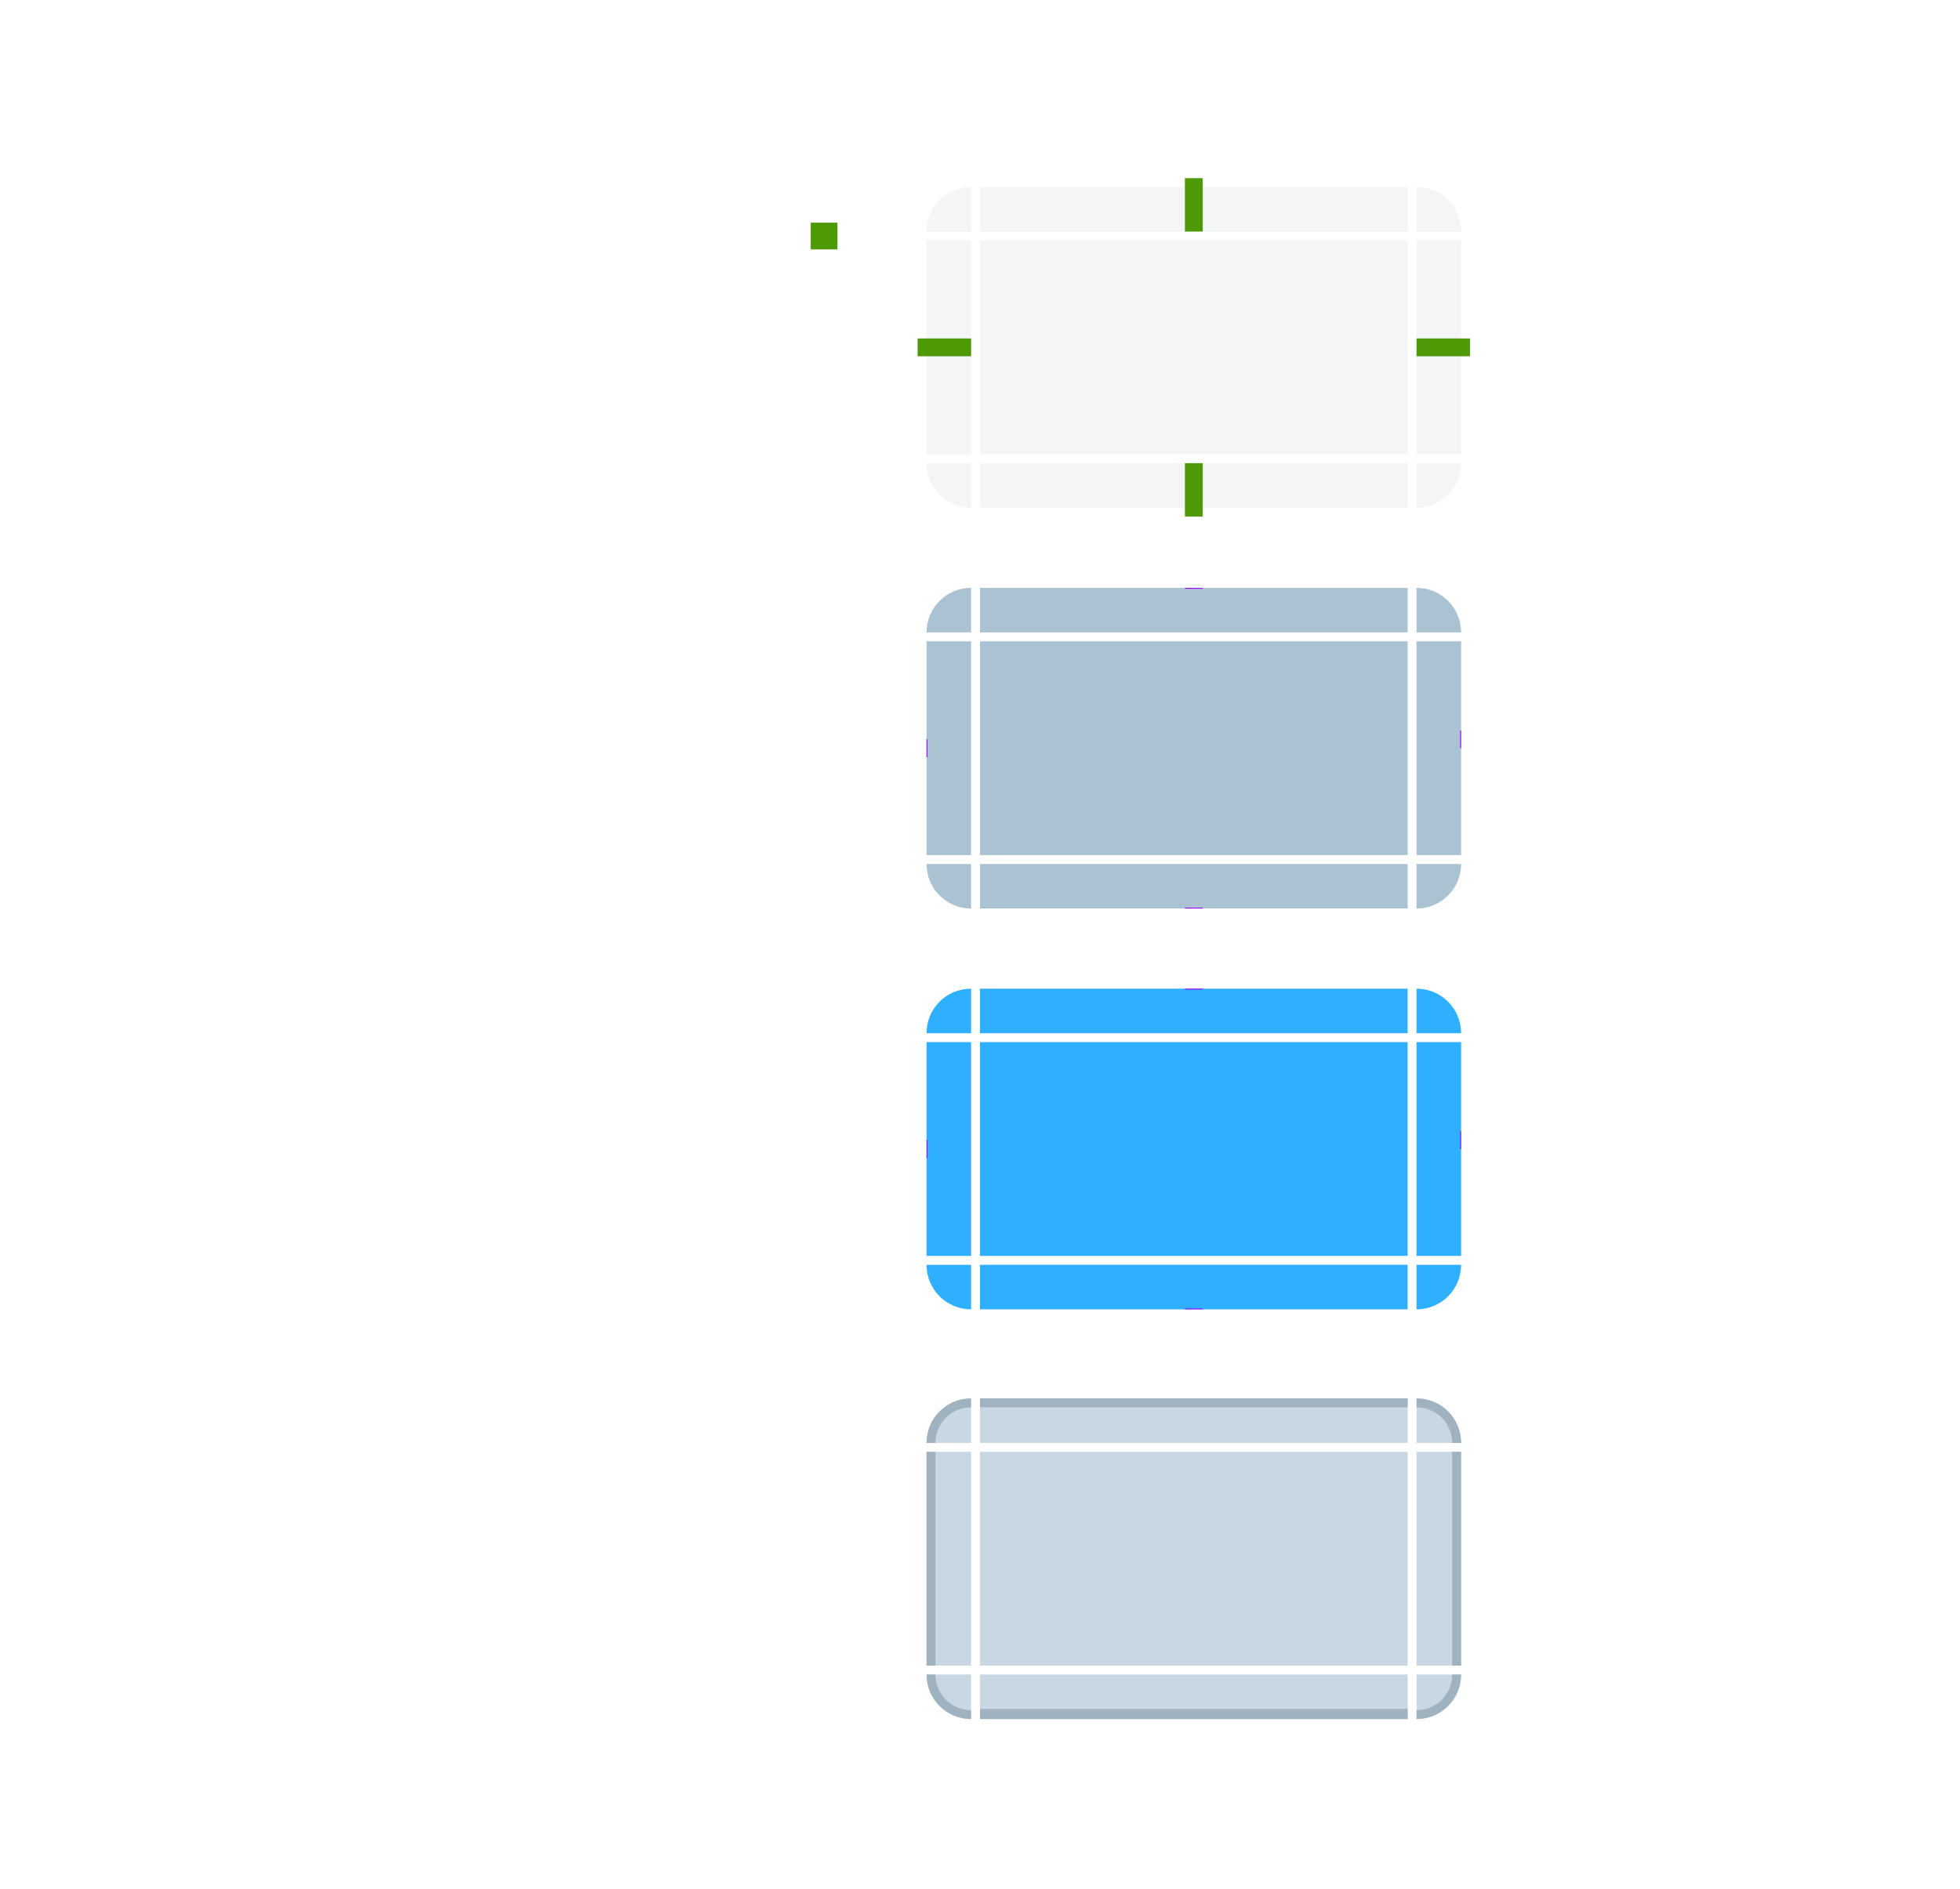
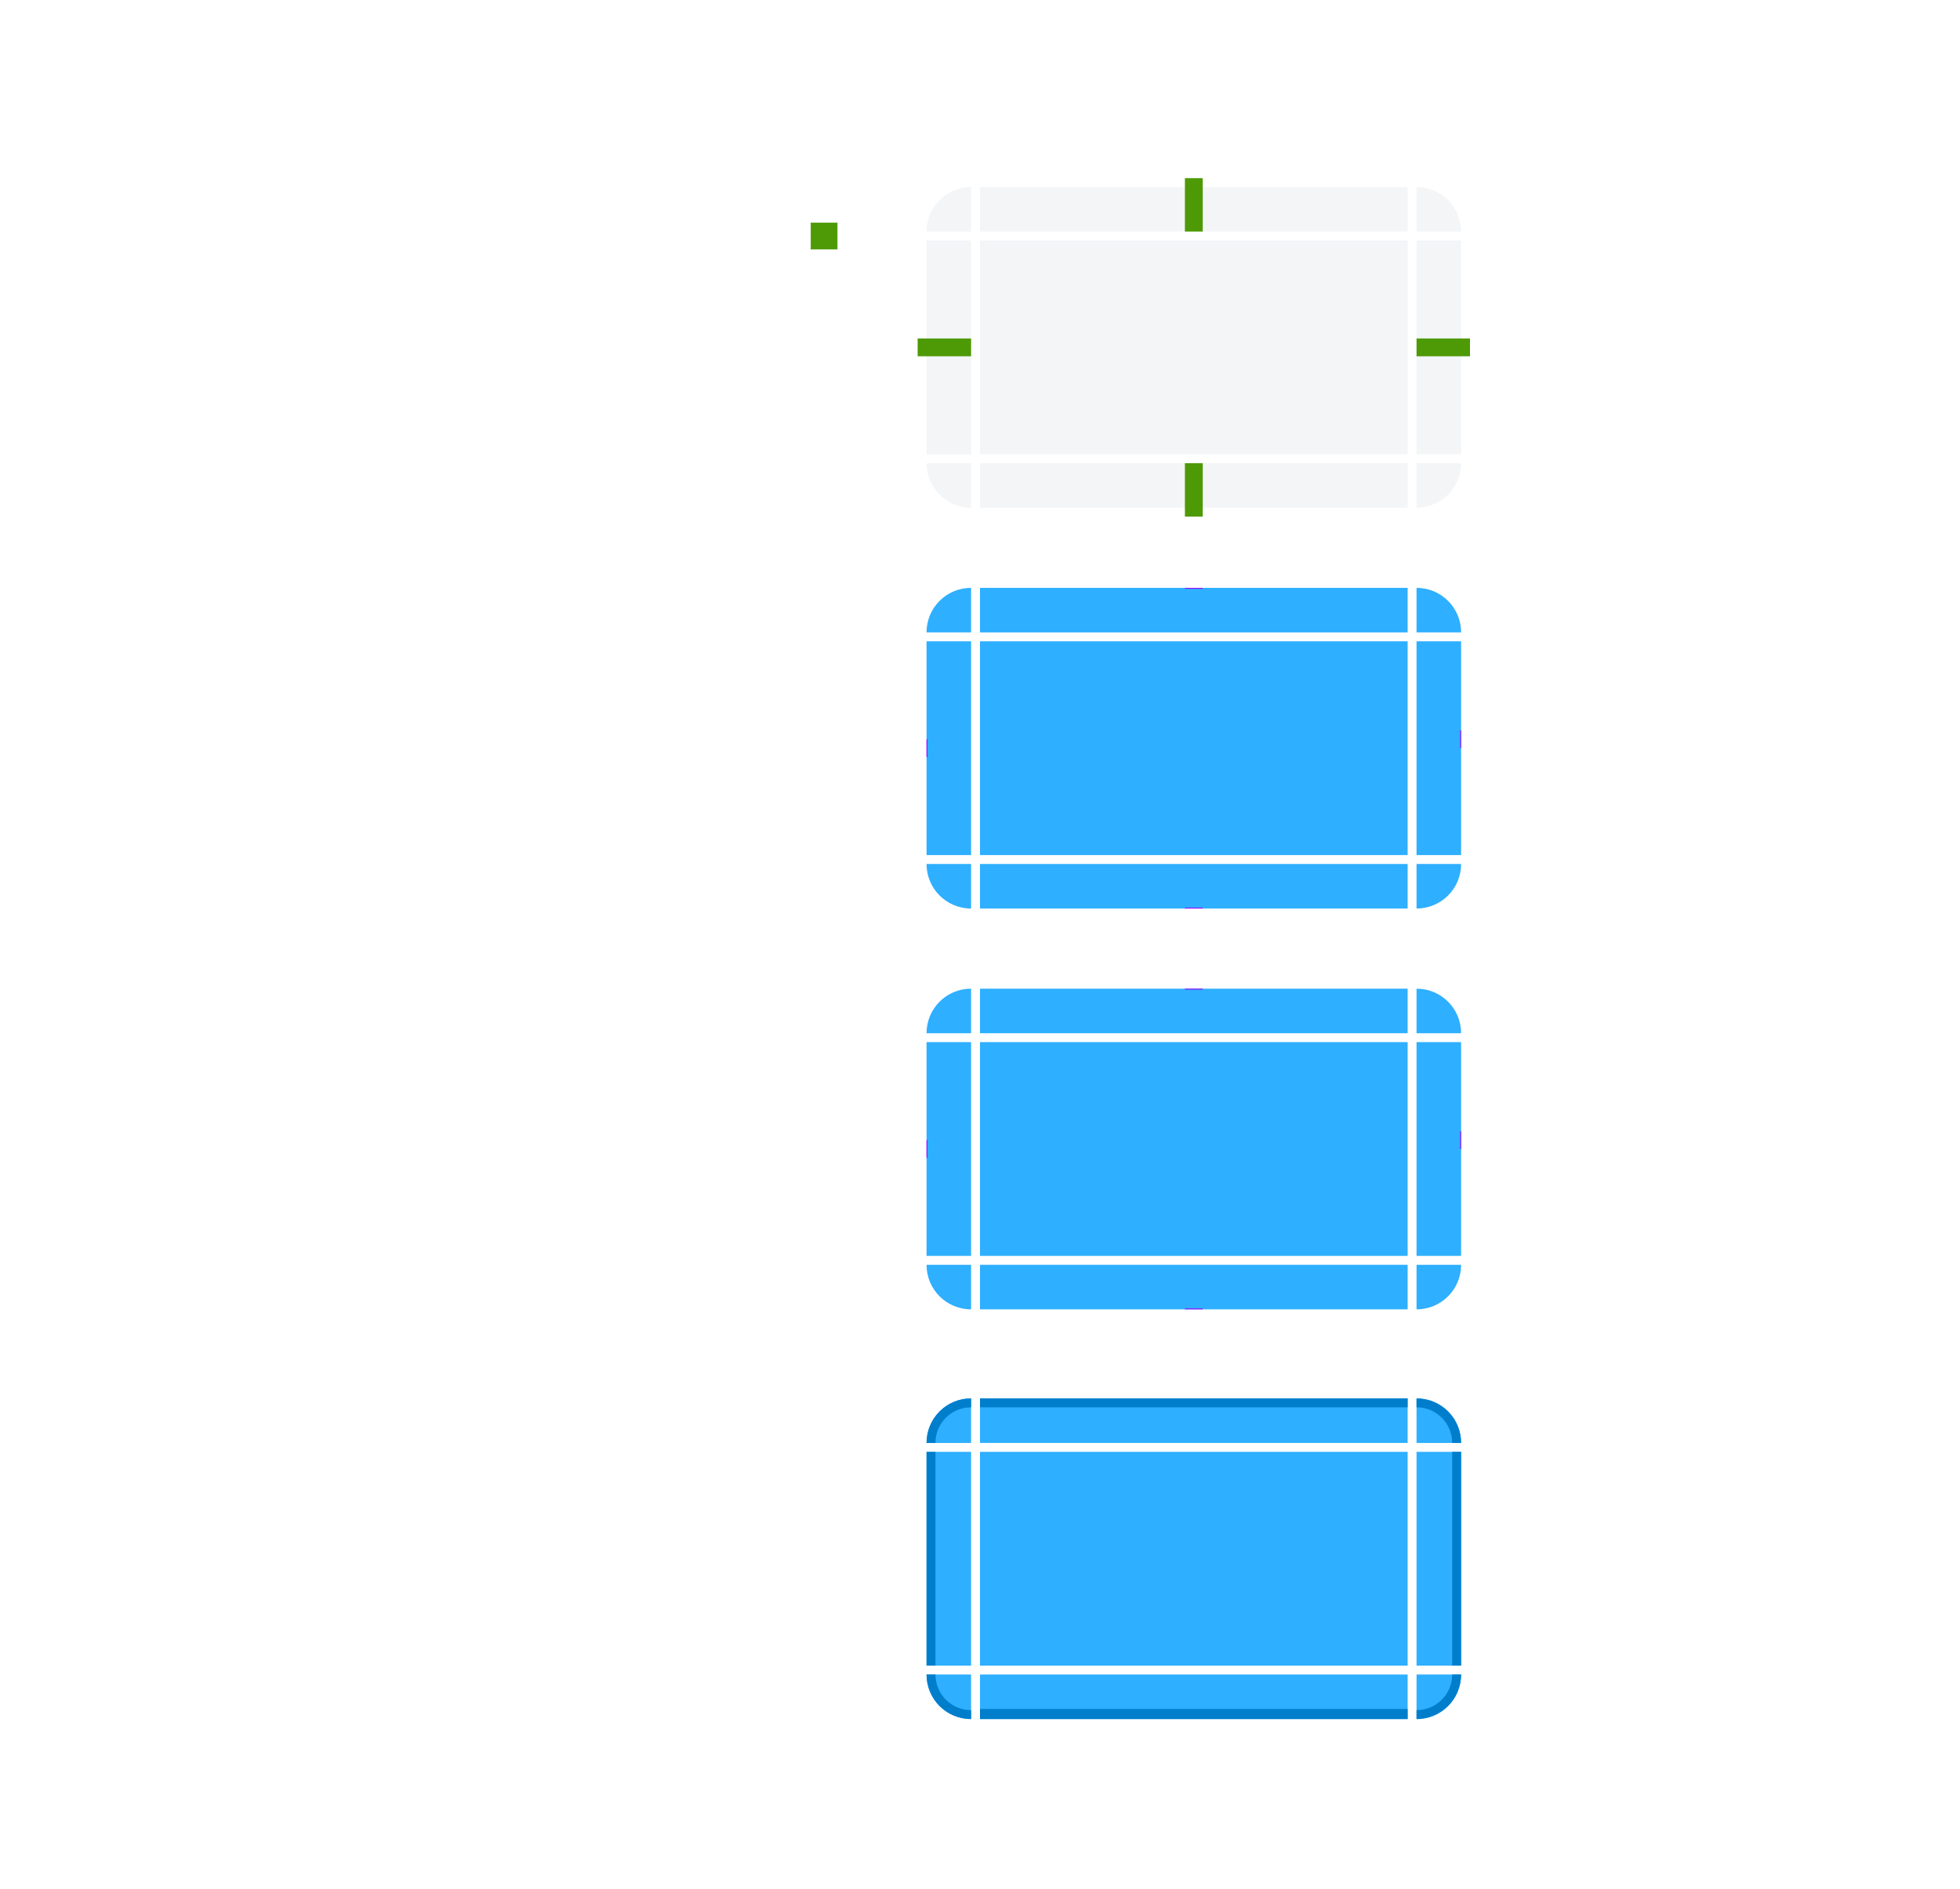
<svg xmlns="http://www.w3.org/2000/svg" xmlns:xlink="http://www.w3.org/1999/xlink" id="svg414" version="1.0" height="212" width="220">
  <defs id="defs18">
    <linearGradient id="b">
      <stop id="stop2" offset="0" stop-color="#fafafa" />
      <stop id="stop4" offset="1" stop-color="#fafafa" />
      <stop id="stop6" offset="1" stop-opacity=".314" stop-color="#afb4b9" />
    </linearGradient>
    <linearGradient id="e">
      <stop id="stop9" offset="0" stop-color="#0c6395" />
      <stop id="stop11" offset="1" stop-color="#3daeef" />
    </linearGradient>
    <style type="text/css" id="current-color-scheme">.ColorScheme-Text {
        color:#31363b;
        stop-color:#31363b;
      }
      .ColorScheme-Background {
        color:#eff0f1;
        stop-color:#eff0f1;
      }
      .ColorScheme-Highlight {
        color:#3daee9;
        stop-color:#3daee9;
      }
      .ColorScheme-ViewText {
        color:#31363b;
        stop-color:#31363b;
      }
      .ColorScheme-ViewBackground {
        color:#fcfcfc;
        stop-color:#fcfcfc;
      }
      .ColorScheme-ViewHover {
        color:#93cee9;
        stop-color:#93cee9;
      }
      .ColorScheme-ViewFocus{
        color:#3daee9;
        stop-color:#3daee9;
      }
      .ColorScheme-ButtonText {
        color:#31363b;
        stop-color:#31363b;
      }
      .ColorScheme-ButtonBackground {
        color:#eff0f1;
        stop-color:#eff0f1;
      }
      .ColorScheme-ButtonHover {
        color:#93cee9;
        stop-color:#93cee9;
      }
      .ColorScheme-ButtonFocus{
        color:#3daee9;
        stop-color:#3daee9;
      }</style>
    <linearGradient xlink:href="#e" gradientUnits="userSpaceOnUse" y2="110" y1="107" x2="216" x1="216" id="a" />
    <linearGradient xlink:href="#b" gradientUnits="userSpaceOnUse" gradientTransform="translate(-879.81 948.58)" y2="-138" y1="-159" x2="160" x1="160" id="d" />
    <linearGradient xlink:href="#b" gradientUnits="userSpaceOnUse" gradientTransform="translate(-823.81 948.58)" y2="-138" y1="-159" x2="160" x1="160" id="c" />
  </defs>
  <rect id="normal-hint-compose-over-border" x="91" y="25" width="3" height="3" ry="0" style="fill:#4e9a06" />
-   <path id="hover-center" class="ColorScheme-Highlight" d="M 110,72 V 96 h 48 V 72 Z" style="color:#3daee6;opacity:1;fill:#abc2d3;stroke-width:0.707;fill-opacity:1" />
+   <path id="hover-center" class="ColorScheme-Highlight" d="M 110,72 V 96 h 48 V 72 Z" style="color:#3daee6;opacity:1;fill:#2eafff;stroke-width:0.707;fill-opacity:1" />
  <g style="opacity:1" id="hover-topleft" transform="translate(-81.14,-758.86)">
-     <path id="path5201" d="m 190.14,824.86 c -2.77,0 -5,2.23 -5,5 h 5 z" style="color:#3daee6;opacity:1;fill:#abc2d3;stroke-width:1.25;fill-opacity:1" />
+     <path id="path5201" d="m 190.14,824.86 c -2.77,0 -5,2.23 -5,5 h 5 z" style="color:#3daee6;opacity:1;fill:#2eafff;stroke-width:1.25;fill-opacity:1" />
    <path id="path2151" transform="translate(81.14,758.86)" d="M 109 65 C 105.676 65 103 67.676 103 71 L 105 71 C 105 68.784 106.784 67 109 67 L 109 65 z " style="color:#3daee6;opacity:1;fill:none;stroke-width:1.5" />
    <path id="path10-91" transform="translate(81.14,758.86)" d="M 109 66 C 106.23 66 104 68.23 104 71 L 106 71 C 106 69.338 107.338 68 109 68 L 109 66 z " style="color:#3daee6;opacity:0;fill:#8ab4f8;stroke-width:1.25;fill-opacity:1" />
  </g>
  <g style="opacity:1" id="hover-top" transform="matrix(0.3664122,0,0,1,40.33041,-758.86)">
-     <path class="ColorScheme-Highlight" d="M 190.14,824.86 V 829.86 h 131 v -5 z" id="path13-26" style="color:#3daee6;opacity:1;fill:#abc2d3;fill-opacity:1;stroke-width:1.118" />
+     <path class="ColorScheme-Highlight" d="M 190.14,824.86 V 829.86 h 131 v -5 z" id="path13-26" style="color:#3daee6;opacity:1;fill:#2eafff;fill-opacity:1;stroke-width:1.118" />
    <path style="color:#3daee6;opacity:1;fill:none;stroke-width:0.707" id="path2149" d="M 190.14,823.86 V 825.86 h 131 v -2 z" class="ColorScheme-Highlight" />
    <path class="ColorScheme-Highlight" d="m 190.14,824.86 v 2 h 131 v -2 z" id="path4403" style="color:#3daee6;opacity:0;fill:#8ab4f8;stroke-width:0.707;fill-opacity:1" />
  </g>
  <use height="100%" width="100%" transform="matrix(-1,0,0,1,268,0)" id="hover-topright" xlink:href="#hover-topleft" y="0" x="0" />
  <use height="100%" width="100%" transform="matrix(0,-0.5000001,1,0,37.99997,151)" id="hover-left" xlink:href="#hover-top" y="0" x="0" />
  <use height="100%" width="100%" transform="matrix(0,0.5,-1,0,230,16.99998)" id="hover-right" xlink:href="#hover-top" y="0" x="0" />
  <use height="100%" width="100%" transform="matrix(1,0,0,-1,-2.6708e-5,168)" id="hover-bottom" xlink:href="#hover-top" y="0" x="0" />
  <use height="100%" width="100%" transform="matrix(1,0,0,-1,-4.7e-7,168)" id="hover-bottomleft" xlink:href="#hover-topleft" y="0" x="0" />
  <use height="100%" width="100%" transform="rotate(-180,134,84)" id="hover-bottomright" xlink:href="#hover-topleft" y="0" x="0" />
  <rect id="hover-hint-top-margin" x="133" y="66" width="2" height="0.1" style="fill:#9a06ff;stroke-width:0.316" />
  <rect id="hover-hint-right-margin" transform="rotate(-90)" x="-84" y="163.9" width="2" height="0.1" style="fill:#9a06ff;stroke-width:0.224" />
  <rect id="hover-hint-left-margin" transform="rotate(-90)" x="-85" y="104" width="2" height="0.1" style="fill:#9a06ff;stroke-width:0.224" />
  <rect height="0.1" width="2" y="101.9" x="133" id="hover-hint-bottom-margin" style="fill:#9a06ff;stroke-width:0.183" />
  <path id="normal-center" class="ColorScheme-Highlight" d="m 110,27 v 24 h 48 V 27 Z" style="color:#3daee6;opacity:0.5;fill:#e8ebf0;stroke-width:0.707;fill-opacity:1" />
  <g style="opacity:1" id="normal-topleft" transform="translate(-81.14,-803.86)">
    <path id="path2151-9-5" transform="translate(81.14,758.86)" d="m 109,65 c -3.324,0 -6,2.676 -6,6 h 2 c 0,-2.216 1.784,-4 4,-4 z" style="color:#3daee6;opacity:1;fill:none;stroke-width:1.5" />
    <path id="path10-91-9-7" d="m 190.14,824.86 c -2.77,0 -5,2.23 -5,5 h 5 z" style="color:#3daee6;opacity:0.5;fill:#e8ebf0;stroke-width:1.25;fill-opacity:1" />
  </g>
  <g style="opacity:1" id="normal-top" transform="matrix(0.3664122,0,0,1,40.33039,-803.86)">
    <path class="ColorScheme-Highlight" d="M 190.14,824.86 V 829.86 h 131 v -5 z" id="path13-26-1-3" style="color:#3daee6;opacity:0.5;fill:#e8ebf0;stroke-width:1.118;fill-opacity:1" />
    <path style="color:#3daee6;opacity:1;fill:none;stroke-width:0.707" id="path2149-9-6" d="M 190.14,823.86 V 825.86 h 131 v -2 z" class="ColorScheme-Highlight" />
  </g>
  <g transform="matrix(-1,0,0,1,349.14,-803.86)" id="normal-topright" style="opacity:1">
    <path style="color:#3daee6;opacity:1;fill:none;stroke-width:1.5" d="m 109,65 c -3.324,0 -6,2.676 -6,6 h 2 c 0,-2.216 1.784,-4 4,-4 z" transform="translate(81.14,758.86)" id="path2794-2" />
    <path style="color:#3daee6;opacity:0.5;fill:#e8ebf0;stroke-width:1.25;fill-opacity:1" d="m 190.14,824.86 c -2.77,0 -5,2.23 -5,5 H 190.14 Z" id="path2796-5" />
  </g>
  <g transform="matrix(0,-0.1832061,1,0,-720.86,85.83475)" id="normal-left" style="opacity:1">
    <path style="color:#3daee6;opacity:0.5;fill:#e8ebf0;stroke-width:1.118;fill-opacity:1" id="path2824-8" d="M 190.14,824.86 V 829.86 h 131 v -5 z" class="ColorScheme-Highlight" />
    <path class="ColorScheme-Highlight" d="M 190.14,823.86 V 825.86 h 131 v -2 z" id="path2826-2" style="color:#3daee6;opacity:1;fill:none;stroke-width:0.707" />
  </g>
  <g transform="matrix(0,0.1832061,-1,0,988.86,-7.834834)" id="normal-right" style="opacity:1">
    <path style="color:#3daee6;opacity:0.5;fill:#e8ebf0;stroke-width:1.118;fill-opacity:1" id="path2812-5" d="M 190.14,824.86 V 829.86 h 131 v -5 z" class="ColorScheme-Highlight" />
    <path class="ColorScheme-Highlight" d="M 190.14,823.86 V 825.86 h 131 v -2 z" id="path2814-6" style="color:#3daee6;opacity:1;fill:none;stroke-width:0.707" />
  </g>
  <g transform="matrix(0.3664122,0,0,-1,40.33038,881.8599)" id="normal-bottom" style="opacity:1">
    <path style="color:#3daee6;opacity:0.5;fill:#e8ebf0;stroke-width:1.118;fill-opacity:1" id="path2818-7" d="m 190.14,824.86 v 5 h 131 v -5 z" class="ColorScheme-Highlight" />
    <path class="ColorScheme-Highlight" d="M 190.14,823.86 V 825.86 h 131 v -2 z" id="path2820-5" style="color:#3daee6;opacity:1;fill:none;stroke-width:0.707" />
  </g>
  <g transform="matrix(1,0,0,-1,-81.14002,881.8599)" id="normal-bottomleft" style="opacity:1">
    <path style="color:#3daee6;opacity:1;fill:none;stroke-width:1.5" d="m 109,65 c -3.324,0 -6,2.676 -6,6 h 2 c 0,-2.216 1.784,-4 4,-4 z" transform="translate(81.14,758.86)" id="path2806-9" />
    <path style="color:#3daee6;opacity:0.5;fill:#e8ebf0;stroke-width:1.25;fill-opacity:1" d="m 190.14,824.86 c -2.77,0 -5,2.23 -5,5 H 190.14 Z" id="path2808-3" />
  </g>
  <g transform="rotate(180,174.57,440.93)" id="normal-bottomright" style="opacity:1">
    <path style="color:#3daee6;opacity:1;fill:none;stroke-width:1.5" d="m 109,65 c -3.324,0 -6,2.676 -6,6 h 2 c 0,-2.216 1.784,-4 4,-4 z" transform="translate(81.14,758.86)" id="path2800-1" />
    <path style="color:#3daee6;opacity:0.5;fill:#e8ebf0;stroke-width:1.25;fill-opacity:1" d="m 190.14,824.86 c -2.77,0 -5,2.23 -5,5 H 190.14 Z" id="path2802-8" />
  </g>
-   <path id="pressed-center" class="ColorScheme-Highlight" d="m 110,163 v 24 h 48 v -24 z" style="color:#3daee6;opacity:1;fill:#c9d7e3;stroke-width:0.707;fill-opacity:1" />
+   <path id="pressed-center" class="ColorScheme-Highlight" d="m 110,163 v 24 h 48 v -24 z" style="color:#3daee6;opacity:1;fill:#2eafff;stroke-width:0.707;fill-opacity:1" />
  <g style="opacity:1" id="pressed-topleft" transform="translate(-81.14,-667.86)">
    <path id="path2151-9-5-9" transform="translate(81.14,758.86)" d="m 109,65 c -3.324,0 -6,2.676 -6,6 h 2 c 0,-2.216 1.784,-4 4,-4 z" style="color:#3daee6;opacity:1;fill:none;stroke-width:1.5" />
-     <path id="path10-91-9-7-7" d="m 190.14,824.86 c -2.77,0 -5,2.23 -5,5 h 5 z" style="color:#3daee6;opacity:1;fill:#c9d7e3;stroke-width:1.25;fill-opacity:1" />
-     <path id="path998" style="color:#3daee6;opacity:1;fill:#9fb2c0;stroke-width:1.25;fill-opacity:1" d="M 109 157 C 106.23 157 104 159.23 104 162 L 105 162 C 105 159.784 106.784 158 109 158 L 109 157 z " transform="translate(81.14,667.86)" />
+     <path id="path10-91-9-7-7" d="m 190.14,824.86 c -2.77,0 -5,2.23 -5,5 h 5 z" style="color:#3daee6;opacity:1;fill:#2eafff;stroke-width:1.25;fill-opacity:1" />
+     <path id="path998" style="color:#3daee6;opacity:1;fill:#007ecc;stroke-width:1.25;fill-opacity:1" d="M 109 157 C 106.23 157 104 159.23 104 162 L 105 162 C 105 159.784 106.784 158 109 158 L 109 157 z " transform="translate(81.14,667.86)" />
  </g>
  <g style="opacity:1" id="pressed-top" transform="matrix(0.3664122,0,0,1,40.33038,-667.86)">
-     <path class="ColorScheme-Highlight" d="M 190.14,824.86 V 829.86 h 131 v -5 z" id="path13-26-1-3-6" style="color:#3daee6;opacity:1;fill:#c9d7e3;stroke-width:1.118;fill-opacity:1" />
+     <path class="ColorScheme-Highlight" d="M 190.14,824.86 V 829.86 h 131 v -5 z" id="path13-26-1-3-6" style="color:#3daee6;opacity:1;fill:#2eafff;stroke-width:1.118;fill-opacity:1" />
    <path style="color:#3daee6;opacity:1;fill:none;stroke-width:0.707" id="path2149-9-6-2" d="M 190.14,823.86 V 825.86 h 131 v -2 z" class="ColorScheme-Highlight" />
-     <path class="ColorScheme-Highlight" d="m 190.14,824.86 v 1 h 131 v -1 z" id="path1005" style="color:#3daee6;opacity:1;fill:#9fb2c0;fill-opacity:1;stroke-width:0.5" />
+     <path class="ColorScheme-Highlight" d="m 190.14,824.86 v 1 h 131 v -1 z" id="path1005" style="color:#3daee6;opacity:1;fill:#007ecc;fill-opacity:1;stroke-width:0.5" />
  </g>
  <g transform="matrix(-1,0,0,1,349.14,-667.86)" id="pressed-topright" style="opacity:1">
    <path style="color:#3daee6;opacity:1;fill:none;stroke-width:1.5" d="m 109,65 c -3.324,0 -6,2.676 -6,6 h 2 c 0,-2.216 1.784,-4 4,-4 z" transform="translate(81.14,758.86)" id="path2794-2-7" />
-     <path style="color:#3daee6;opacity:1;fill:#c9d7e3;stroke-width:1.25;fill-opacity:1" d="m 190.14,824.86 c -2.77,0 -5,2.23 -5,5 h 5 z" id="path2796-5-7" />
-     <path id="path1007" style="color:#3daee6;opacity:1;fill:#9fb2c0;stroke-width:1.25;fill-opacity:1" d="M 159 157 L 159 158 C 161.216 158 163 159.784 163 162 L 164 162 C 164 159.23 161.77 157 159 157 z " transform="matrix(-1,0,0,1,349.14,667.86)" />
+     <path style="color:#3daee6;opacity:1;fill:#2eafff;stroke-width:1.25;fill-opacity:1" d="m 190.14,824.86 c -2.77,0 -5,2.23 -5,5 h 5 z" id="path2796-5-7" />
+     <path id="path1007" style="color:#3daee6;opacity:1;fill:#007ecc;stroke-width:1.25;fill-opacity:1" d="M 159 157 L 159 158 C 161.216 158 163 159.784 163 162 L 164 162 C 164 159.23 161.77 157 159 157 z " transform="matrix(-1,0,0,1,349.14,667.86)" />
  </g>
  <g transform="matrix(0,-0.1832061,1,0,-720.86,221.8347)" id="pressed-left" style="opacity:1">
-     <path style="color:#3daee6;opacity:1;fill:#c9d7e3;stroke-width:1.118;fill-opacity:1" id="path2824-8-5" d="M 190.14,824.86 V 829.86 h 131 v -5 z" class="ColorScheme-Highlight" />
+     <path style="color:#3daee6;opacity:1;fill:#2eafff;stroke-width:1.118;fill-opacity:1" id="path2824-8-5" d="M 190.14,824.86 V 829.86 h 131 v -5 z" class="ColorScheme-Highlight" />
    <path class="ColorScheme-Highlight" d="M 190.14,823.86 V 825.86 h 131 v -2 z" id="path2826-2-7" style="color:#3daee6;opacity:1;fill:none;stroke-width:0.707" />
-     <path style="color:#3daee6;opacity:1;fill:#9fb2c0;fill-opacity:1;stroke-width:0.5" id="path1012" d="M 190.14,824.86 V 825.86 h 131 v -1 z" class="ColorScheme-Highlight" />
+     <path style="color:#3daee6;opacity:1;fill:#007ecc;fill-opacity:1;stroke-width:0.5" id="path1012" d="M 190.14,824.86 V 825.86 h 131 v -1 z" class="ColorScheme-Highlight" />
  </g>
  <g transform="matrix(0,0.1832061,-1,0,988.8599,128.1651)" id="pressed-right" style="opacity:1">
-     <path style="color:#3daee6;opacity:1;fill:#c9d7e3;stroke-width:1.118;fill-opacity:1" id="path2812-5-0" d="M 190.14,824.86 V 829.86 h 131 v -5 z" class="ColorScheme-Highlight" />
+     <path style="color:#3daee6;opacity:1;fill:#2eafff;stroke-width:1.118;fill-opacity:1" id="path2812-5-0" d="M 190.14,824.86 V 829.86 h 131 v -5 z" class="ColorScheme-Highlight" />
    <path class="ColorScheme-Highlight" d="M 190.14,823.86 V 825.86 h 131 v -2 z" id="path2814-6-9" style="color:#3daee6;opacity:1;fill:none;stroke-width:0.707" />
-     <path style="color:#3daee6;opacity:1;fill:#9fb2c0;fill-opacity:1;stroke-width:0.5" id="path1026" d="m 190.14,824.86 v 1 h 131 v -1 z" class="ColorScheme-Highlight" />
+     <path style="color:#3daee6;opacity:1;fill:#007ecc;fill-opacity:1;stroke-width:0.5" id="path1026" d="m 190.14,824.86 v 1 h 131 v -1 z" class="ColorScheme-Highlight" />
  </g>
  <g transform="matrix(0.3664122,0,0,-1,40.33038,1017.86)" id="pressed-bottom" style="opacity:1">
-     <path style="color:#3daee6;opacity:1;fill:#c9d7e3;stroke-width:1.118;fill-opacity:1" id="path2818-7-0" d="M 190.14,824.86 V 829.86 h 131 v -5 z" class="ColorScheme-Highlight" />
+     <path style="color:#3daee6;opacity:1;fill:#2eafff;stroke-width:1.118;fill-opacity:1" id="path2818-7-0" d="M 190.14,824.86 V 829.86 h 131 v -5 z" class="ColorScheme-Highlight" />
    <path class="ColorScheme-Highlight" d="M 190.14,823.86 V 825.86 h 131 v -2 z" id="path2820-5-9" style="color:#3daee6;opacity:1;fill:none;stroke-width:0.707" />
-     <path style="color:#3daee6;opacity:1;fill:#9fb2c0;fill-opacity:1;stroke-width:0.532" id="path1019" d="m 190.14,824.86 v 1.133 h 131 v -1.133 z" class="ColorScheme-Highlight" />
+     <path style="color:#3daee6;opacity:1;fill:#007ecc;fill-opacity:1;stroke-width:0.532" id="path1019" d="m 190.14,824.86 v 1.133 h 131 v -1.133 z" class="ColorScheme-Highlight" />
  </g>
  <g transform="matrix(1,0,0,-1,-81.14002,1017.86)" id="pressed-bottomleft" style="opacity:1">
    <path style="color:#3daee6;opacity:1;fill:none;stroke-width:1.5" d="m 109,65 c -3.324,0 -6,2.676 -6,6 h 2 c 0,-2.216 1.784,-4 4,-4 z" transform="translate(81.14,758.86)" id="path2806-9-9" />
-     <path style="color:#3daee6;opacity:1;fill:#c9d7e3;stroke-width:1.25;fill-opacity:1" d="m 190.14,824.86 c -2.77,0 -5,2.23 -5,5 H 190.14 Z" id="path2808-3-3" />
-     <path id="path1014" style="color:#3daee6;opacity:1;fill:#9fb2c0;stroke-width:1.25;fill-opacity:1" d="M 104 188 C 104 190.77 106.23 193 109 193 L 109 192 C 106.784 192 105 190.216 105 188 L 104 188 z " transform="matrix(1,0,0,-1,81.14002,1017.86)" />
+     <path style="color:#3daee6;opacity:1;fill:#2eafff;stroke-width:1.25;fill-opacity:1" d="m 190.14,824.86 c -2.77,0 -5,2.23 -5,5 H 190.14 Z" id="path2808-3-3" />
+     <path id="path1014" style="color:#3daee6;opacity:1;fill:#007ecc;stroke-width:1.25;fill-opacity:1" d="M 104 188 C 104 190.77 106.23 193 109 193 L 109 192 C 106.784 192 105 190.216 105 188 L 104 188 z " transform="matrix(1,0,0,-1,81.14002,1017.86)" />
  </g>
  <g transform="rotate(180,174.57,508.93)" id="pressed-bottomright" style="opacity:1">
    <path style="color:#3daee6;opacity:1;fill:none;stroke-width:1.5" d="m 109,65 c -3.324,0 -6,2.676 -6,6 h 2 c 0,-2.216 1.784,-4 4,-4 z" transform="translate(81.14,758.86)" id="path2800-1-0" />
-     <path style="color:#3daee6;opacity:1;fill:#c9d7e3;stroke-width:1.25;fill-opacity:1" d="m 190.14,824.86 c -2.77,0 -5,2.23 -5,5 H 190.14 Z" id="path2802-8-6" />
-     <path id="path1021" style="color:#3daee6;opacity:1;fill:#9fb2c0;stroke-width:1.25;fill-opacity:1" d="M 163 188 C 163 190.216 161.216 192 159 192 L 159 193 C 161.77 193 164 190.77 164 188 L 163 188 z " transform="rotate(-180,174.57,508.93)" />
+     <path style="color:#3daee6;opacity:1;fill:#2eafff;stroke-width:1.25;fill-opacity:1" d="m 190.14,824.86 c -2.77,0 -5,2.23 -5,5 H 190.14 Z" id="path2802-8-6" />
+     <path id="path1021" style="color:#3daee6;opacity:1;fill:#007ecc;stroke-width:1.25;fill-opacity:1" d="M 163 188 C 163 190.216 161.216 192 159 192 L 159 193 C 161.77 193 164 190.77 164 188 L 163 188 z " transform="rotate(-180,174.57,508.93)" />
  </g>
  <path id="focus-center" class="ColorScheme-Highlight" d="m 110,117 v 24 h 48 V 117 Z" style="color:#3daee6;opacity:1;fill:#2eafff;stroke-width:0.707;fill-opacity:1" />
  <g style="opacity:1" id="focus-topleft" transform="translate(-81.14,-713.86)">
    <path id="path5203" d="m 190.14,824.86 c -2.77,0 -5,2.23 -5,5 h 5 z" style="color:#3daee6;opacity:1;fill:#2eafff;stroke-width:1.25;fill-opacity:1" />
    <path id="path2151-0" transform="translate(81.14,758.86)" d="m 109,65 c -3.324,0 -6,2.676 -6,6 h 2 c 0,-2.216 1.784,-4 4,-4 z" style="color:#3daee6;opacity:1;fill:none;stroke-width:1.5" />
  </g>
  <g style="opacity:1" id="focus-top" transform="matrix(0.3664122,0,0,1,40.33041,-713.86)">
    <path class="ColorScheme-Highlight" d="M 190.14,824.86 V 829.86 h 131 v -5 z" id="path13-26-3" style="color:#3daee6;opacity:1;fill:#2eafff;stroke-width:1.118;fill-opacity:1" />
    <path style="color:#3daee6;opacity:1;fill:none;stroke-width:0.707" id="path2149-1" d="M 190.14,823.86 V 825.86 h 131 v -2 z" class="ColorScheme-Highlight" />
  </g>
  <g transform="matrix(-1,0,0,1,349.14,-713.86)" id="focus-topright" style="opacity:1">
    <path style="color:#3daee6;opacity:1;fill:#2eafff;stroke-width:1.25;fill-opacity:1" d="m 190.14,824.86 c -2.77,0 -5,2.23 -5,5 H 190.14 Z" id="path5205" />
    <path style="color:#3daee6;opacity:1;fill:none;stroke-width:1.5" d="m 109,65 c -3.324,0 -6,2.676 -6,6 h 2 c 0,-2.216 1.784,-4 4,-4 z" transform="translate(81.14,758.86)" id="path5070" />
  </g>
  <g transform="matrix(0,-0.1832061,1,0,-720.86,175.8348)" id="focus-left" style="opacity:1">
    <path style="color:#3daee6;opacity:1;fill:#2eafff;stroke-width:1.118;fill-opacity:1" id="path5062" d="M 190.14,824.86 V 829.86 h 131 v -5 z" class="ColorScheme-Highlight" />
    <path class="ColorScheme-Highlight" d="M 190.14,823.86 V 825.86 h 131 v -2 z" id="path5064" style="color:#3daee6;opacity:1;fill:none;stroke-width:0.707" />
  </g>
  <g transform="matrix(0,0.1832061,-1,0,988.8599,82.16516)" id="focus-right" style="opacity:1">
    <path style="color:#3daee6;opacity:1;fill:#2eafff;stroke-width:1.118;fill-opacity:1" id="path5030" d="M 190.14,824.86 V 829.86 h 131 v -5 z" class="ColorScheme-Highlight" />
    <path class="ColorScheme-Highlight" d="M 190.14,823.86 V 825.86 h 131 v -2 z" id="path5032" style="color:#3daee6;opacity:1;fill:none;stroke-width:0.707" />
  </g>
  <g transform="matrix(0.3664122,0,0,-1,40.33038,971.8599)" id="focus-bottom" style="opacity:1">
    <path style="color:#3daee6;opacity:1;fill:#2eafff;stroke-width:1.118;fill-opacity:1" id="path5046" d="M 190.14,824.86 V 829.86 h 131 v -5 z" class="ColorScheme-Highlight" />
    <path class="ColorScheme-Highlight" d="M 190.14,823.86 V 825.86 h 131 v -2 z" id="path5048" style="color:#3daee6;opacity:1;fill:none;stroke-width:0.707" />
  </g>
  <g transform="matrix(1,0,0,-1,-81.14,971.8599)" id="focus-bottomleft" style="opacity:1">
    <path style="color:#3daee6;opacity:1;fill:#2eafff;stroke-width:1.25;fill-opacity:1" d="m 190.14,824.86 c -2.77,0 -5,2.23 -5,5 H 190.14 Z" id="path5207" />
    <path style="color:#3daee6;opacity:1;fill:none;stroke-width:1.5" d="m 109,65 c -3.324,0 -6,2.676 -6,6 h 2 c 0,-2.216 1.784,-4 4,-4 z" transform="translate(81.14,758.86)" id="path5054" />
  </g>
  <g transform="rotate(180,174.57,485.93)" id="focus-bottomright" style="opacity:1">
    <path style="color:#3daee6;opacity:1;fill:#2eafff;stroke-width:1.25;fill-opacity:1" d="m 190.14,824.86 c -2.77,0 -5,2.23 -5,5 H 190.14 Z" id="path5209" />
    <path style="color:#3daee6;opacity:1;fill:none;stroke-width:1.5" d="m 109,65 c -3.324,0 -6,2.676 -6,6 h 2 c 0,-2.216 1.784,-4 4,-4 z" transform="translate(81.14,758.86)" id="path5038" />
  </g>
  <rect id="focus-hint-top-margin" x="133" y="111" width="2" height="0.1" style="fill:#9a06ff;stroke-width:0.316" />
  <rect id="focus-hint-right-margin" transform="rotate(-90)" x="-129" y="163.9" width="2" height="0.1" style="fill:#9a06ff;stroke-width:0.224" />
  <rect id="focus-hint-left-margin" transform="rotate(-90)" x="-130" y="104" width="2" height="0.1" style="fill:#9a06ff;stroke-width:0.224" />
  <rect height="0.1" width="2" y="146.9" x="133" id="focus-hint-bottom-margin" style="fill:#9a06ff;stroke-width:0.183" />
  <g style="stroke-width:1.118" transform="matrix(-0.9999998,0,0,1,327,66.99999)" id="toolbutton-hover-right">
-     <path id="path120-68" transform="matrix(-1.250001,0,0,1,503.5002,72.99998)" d="m 362,-53 v 32 h 2 2 v -32 h -2 z" style="opacity:1;fill:#c9d8e3;stroke-width:1;fill-opacity:1" />
+     <path id="path120-68" transform="matrix(-1.250001,0,0,1,503.5002,72.99998)" d="m 362,-53 v 32 h 2 2 v -32 h -2 z" style="opacity:1;fill:#2eafff;stroke-width:1;fill-opacity:1" />
  </g>
  <g style="stroke-width:1.25" transform="matrix(0.9999988,0,0,0.9999988,237,-926.3588)" id="toolbutton-hover-bottomright">
    <g style="stroke-width:1.25" id="g129-4" transform="matrix(-1,0,0,1,44,993.36)">
-       <path id="path1145-3" transform="matrix(-1.25,0,0,1.25,457.5,77.99999)" d="m 362,-20 v 2 2 c 2.216,0 4,-1.784 4,-4 h -2 z" style="opacity:1;fill:#c9d8e3;stroke-width:1;fill-opacity:1" />
+       <path id="path1145-3" transform="matrix(-1.25,0,0,1.25,457.5,77.99999)" d="m 362,-20 v 2 2 c 2.216,0 4,-1.784 4,-4 h -2 z" style="opacity:1;fill:#2eafff;stroke-width:1;fill-opacity:1" />
    </g>
  </g>
  <g style="stroke-width:1.118" transform="matrix(1.000002,0,0,1,190.9999,66.99999)" id="toolbutton-hover-left">
-     <path id="path132-9" transform="matrix(1.25,0,0,1,-359,72.99998)" d="m 324,-53 v 32 h 2 2 v -32 h -2 z" style="opacity:1;fill:#c9d8e3;stroke-width:1;fill-opacity:1" />
+     <path id="path132-9" transform="matrix(1.25,0,0,1,-359,72.99998)" d="m 324,-53 v 32 h 2 2 v -32 h -2 z" style="opacity:1;fill:#2eafff;stroke-width:1;fill-opacity:1" />
  </g>
  <rect y="237" x="-105" height="4" width="2" id="toolbutton-hover-hint-left-margin" style="fill:#4e9a06;fill-opacity:1;fill-rule:nonzero;stroke:none;stroke-width:1" transform="rotate(-90)" />
  <g transform="matrix(1,0,0,0.7134887,238,-626.566)" id="toolbutton-hover-bottom" style="fill:#565656;stroke-width:1.324">
    <g id="g141-0" transform="translate(-48,994.36)" style="stroke-width:1.324">
-       <path id="path137-6" transform="matrix(1,0,0,1.751968,-276,87.03933)" d="m 329,-20 v 2 2 h 32 v -2 -2 z" style="opacity:1;fill:#c9d8e3;stroke-width:1;fill-opacity:1" />
+       <path id="path137-6" transform="matrix(1,0,0,1.751968,-276,87.03933)" d="m 329,-20 v 2 2 h 32 v -2 -2 z" style="opacity:1;fill:#2eafff;stroke-width:1;fill-opacity:1" />
    </g>
  </g>
  <g style="stroke-width:1.25" transform="matrix(1.200008,0,0,1.200008,238.4,-1135.64)" id="toolbutton-hover-bottomleft">
    <g style="stroke-width:1.25" id="g148-9" transform="translate(-2,993.36)">
-       <path id="path1147-26" d="m 0.833,53 c 0,2.308 1.858,4.167 4.167,4.167 V 55.083 53 H 2.917 Z" style="opacity:1;fill:#c9d8e3;stroke-width:1.042;fill-opacity:1" />
+       <path id="path1147-26" d="m 0.833,53 c 0,2.308 1.858,4.167 4.167,4.167 V 55.083 53 H 2.917 Z" style="opacity:1;fill:#2eafff;stroke-width:1.042;fill-opacity:1" />
    </g>
  </g>
  <g style="stroke-width:1.118" transform="matrix(1,0,0,0.999997,238,-924.3569)" id="toolbutton-hover-top">
    <g style="stroke-width:1.118" id="g157-4" transform="translate(-48,988.36)">
-       <path id="path151-95" transform="matrix(1,0,0,1.25,-276,89.49997)" d="m 329,-58 v 2 2 h 32 v -2 -2 z" style="opacity:1;fill:#c9d8e3;stroke-width:1;fill-opacity:1" />
+       <path id="path151-95" transform="matrix(1,0,0,1.25,-276,89.49997)" d="m 329,-58 v 2 2 h 32 v -2 -2 z" style="opacity:1;fill:#2eafff;stroke-width:1;fill-opacity:1" />
    </g>
  </g>
  <g style="stroke-width:0.75" transform="matrix(1.666674,0,0,1.666674,237,-1597.941)" id="toolbutton-hover-topleft">
    <g style="stroke-width:0.75" id="g166-8" transform="translate(-2,993.36)">
-       <path id="path1149-71" transform="matrix(0.7499978,0,0,0.7499978,-240.9993,57.4999)" d="m 328,-58 c -2.216,0 -4,1.784 -4,4 h 2 2 v -2 z" style="opacity:1;fill:#c9d8e3;stroke-width:1;fill-opacity:1" />
+       <path id="path1149-71" transform="matrix(0.7499978,0,0,0.7499978,-240.9993,57.4999)" d="m 328,-58 c -2.216,0 -4,1.784 -4,4 h 2 2 v -2 z" style="opacity:1;fill:#2eafff;stroke-width:1;fill-opacity:1" />
    </g>
  </g>
  <g style="stroke-width:1.25" transform="matrix(1.000002,0,0,1.000002,236.9999,-924.3617)" id="toolbutton-hover-topright">
    <g style="stroke-width:1.25" id="g175-2" transform="matrix(-1,0,0,1,44,993.36)">
-       <path id="path1151-7" transform="matrix(-1.250001,0,0,1.250001,457.5002,84.5)" d="m 362,-58 v 2 2 h 2 2 c 0,-2.216 -1.784,-4 -4,-4 z" style="opacity:1;fill:#c9d8e3;stroke-width:1;fill-opacity:1" />
-     </g>
-   </g>
-   <path d="M 275,119 V 87 h -32 v 32 z" id="toolbutton-hover-center" style="opacity:1;fill:#c9d8e3;stroke-width:1;fill-opacity:1" />
+       <path id="path1151-7" transform="matrix(-1.250001,0,0,1.250001,457.5002,84.5)" d="m 362,-58 v 2 2 h 2 2 c 0,-2.216 -1.784,-4 -4,-4 z" style="opacity:1;fill:#2eafff;stroke-width:1;fill-opacity:1" />
+     </g>
+   </g>
+   <path d="M 275,119 V 87 h -32 v 32 z" id="toolbutton-hover-center" style="opacity:1;fill:#2eafff;stroke-width:1;fill-opacity:1" />
  <rect style="fill:#4e9a06;fill-opacity:1;fill-rule:nonzero;stroke:none;stroke-width:1" id="toolbutton-hover-hint-top-margin" width="2" height="4" x="258" y="81" />
  <rect transform="rotate(-90)" style="fill:#4e9a06;fill-opacity:1;fill-rule:nonzero;stroke:none;stroke-width:1" id="toolbutton-hover-hint-right-margin" width="2" height="4" x="-104" y="277" />
  <rect y="121" x="258" height="4" width="2" id="toolbutton-hover-hint-bottom-margin" style="fill:#4e9a06;fill-opacity:1;fill-rule:nonzero;stroke:none;stroke-width:1" />
  <g style="stroke-width:1.118" transform="matrix(-1.000001,0,0,1,382.0001,66.99988)" id="toolbutton-pressed-right">
-     <path id="path120-68-2" transform="matrix(-1.250001,0,0,1,572.2503,73.00009)" d="m 417,-53 v 32 h 2 2 v -32 h -2 z" style="opacity:1;fill:#c9d8e3;fill-opacity:1;stroke-width:1" />
+     <path id="path120-68-2" transform="matrix(-1.250001,0,0,1,572.2503,73.00009)" d="m 417,-53 v 32 h 2 2 v -32 h -2 z" style="opacity:1;fill:#007ecc;fill-opacity:1;stroke-width:1" />
  </g>
  <g style="stroke-width:1.25" transform="matrix(0.9999989,0,0,0.9999989,292,-926.359)" id="toolbutton-pressed-bottomright">
    <g style="stroke-width:1.25" id="g129-4-1" transform="matrix(-1,0,0,1,44,993.36)">
-       <path id="path1145-3-0" transform="matrix(-1.25,0,0,1.25,526.25,78.00011)" d="m 417,-20 v 2 2 c 2.216,0 4,-1.784 4,-4 h -2 z" style="opacity:1;fill:#c9d8e3;fill-opacity:1;stroke-width:1" />
+       <path id="path1145-3-0" transform="matrix(-1.25,0,0,1.25,526.25,78.00011)" d="m 417,-20 v 2 2 c 2.216,0 4,-1.784 4,-4 h -2 z" style="opacity:1;fill:#007ecc;fill-opacity:1;stroke-width:1" />
    </g>
  </g>
  <g style="stroke-width:1.118" transform="matrix(1.000002,0,0,1,245.9999,66.99988)" id="toolbutton-pressed-left">
-     <path id="path132-9-1" transform="matrix(1.25,0,0,1,-427.75,73.00009)" d="m 379,-53 v 32 h 2 2 v -32 h -2 z" style="opacity:1;fill:#c9d8e3;fill-opacity:1;stroke-width:1" />
+     <path id="path132-9-1" transform="matrix(1.25,0,0,1,-427.75,73.00009)" d="m 379,-53 v 32 h 2 2 v -32 h -2 z" style="opacity:1;fill:#007ecc;fill-opacity:1;stroke-width:1" />
  </g>
  <rect y="292" x="-104" height="4" width="2" id="toolbutton-pressed-hint-left-margin" style="fill:#4e9a06;fill-opacity:1;fill-rule:nonzero;stroke:none;stroke-width:1" transform="rotate(-90)" />
  <g transform="matrix(1,0,0,0.7134886,293,-626.5661)" id="toolbutton-pressed-bottom" style="fill:#565656;stroke-width:1.324">
    <g id="g141-0-9" transform="translate(-48,994.36)" style="stroke-width:1.324">
-       <path id="path137-6-4" transform="matrix(1,0,0,1.751968,-331,87.03947)" d="m 384,-20 v 2 2 h 32 v -2 -2 z" style="opacity:1;fill:#c9d8e3;fill-opacity:1;stroke-width:1" />
+       <path id="path137-6-4" transform="matrix(1,0,0,1.751968,-331,87.03947)" d="m 384,-20 v 2 2 h 32 v -2 -2 z" style="opacity:1;fill:#007ecc;fill-opacity:1;stroke-width:1" />
    </g>
  </g>
  <g style="stroke-width:1.25" transform="matrix(1.000001,0,0,1.000001,294,-926.3616)" id="toolbutton-pressed-bottomleft">
    <g style="stroke-width:1.25" id="g148-9-0" transform="translate(-2,993.36)">
-       <path id="path1147-26-9" transform="matrix(1.25,0,0,1.25,-473.75,78.00011)" d="m 379,-20 c 0,2.216 1.784,4 4,4 v -2 -2 h -2 z" style="opacity:1;fill:#c9d8e3;fill-opacity:1;stroke-width:1" />
+       <path id="path1147-26-9" transform="matrix(1.25,0,0,1.25,-473.75,78.00011)" d="m 379,-20 c 0,2.216 1.784,4 4,4 v -2 -2 h -2 z" style="opacity:1;fill:#007ecc;fill-opacity:1;stroke-width:1" />
    </g>
  </g>
  <g style="stroke-width:1.118" transform="matrix(1,0,0,0.9999841,293,-924.3441)" id="toolbutton-pressed-top">
    <g style="stroke-width:1.118" id="g157-4-7" transform="translate(-48,988.36)">
-       <path id="path151-95-7" transform="matrix(1,0,0,1.25,-331,89.50009)" d="m 384,-58 v 2 2 h 32 v -2 -2 z" style="opacity:1;fill:#c9d8e3;fill-opacity:1;stroke-width:1" />
+       <path id="path151-95-7" transform="matrix(1,0,0,1.25,-331,89.50009)" d="m 384,-58 v 2 2 h 32 v -2 -2 z" style="opacity:1;fill:#007ecc;fill-opacity:1;stroke-width:1" />
    </g>
  </g>
  <g style="stroke-width:0.75" transform="matrix(1.666668,0,0,1.666668,292,-1597.935)" id="toolbutton-pressed-topleft">
    <g style="stroke-width:0.75" id="g166-8-1" transform="translate(-2,993.36)">
-       <path id="path1149-71-5" transform="matrix(0.7499978,0,0,0.7499978,-282.2491,57.4999)" d="m 383,-58 c -2.216,0 -4,1.784 -4,4 h 2 2 v -2 z" style="opacity:1;fill:#c9d8e3;fill-opacity:1;stroke-width:1" />
+       <path id="path1149-71-5" transform="matrix(0.7499978,0,0,0.7499978,-282.2491,57.4999)" d="m 383,-58 c -2.216,0 -4,1.784 -4,4 h 2 2 v -2 z" style="opacity:1;fill:#007ecc;fill-opacity:1;stroke-width:1" />
    </g>
  </g>
  <g style="stroke-width:1.25" transform="matrix(1.000005,0,0,1.000005,291.9998,-924.3647)" id="toolbutton-pressed-topright">
    <g style="stroke-width:1.25" id="g175-2-7" transform="matrix(-1,0,0,1,44,993.36)">
-       <path id="path1151-7-7" transform="matrix(-1.250001,0,0,1.250001,526.2503,84.50013)" d="m 417,-58 v 2 2 h 2 2 c 0,-2.216 -1.784,-4 -4,-4 z" style="opacity:1;fill:#c9d8e3;fill-opacity:1;stroke-width:1" />
-     </g>
-   </g>
-   <path d="M 330,119 V 87 h -32 v 32 z" id="toolbutton-pressed-center" style="opacity:1;fill:#c9d8e3;fill-opacity:1;stroke-width:1" />
+       <path id="path1151-7-7" transform="matrix(-1.250001,0,0,1.250001,526.2503,84.50013)" d="m 417,-58 v 2 2 h 2 2 c 0,-2.216 -1.784,-4 -4,-4 z" style="opacity:1;fill:#007ecc;fill-opacity:1;stroke-width:1" />
+     </g>
+   </g>
+   <path d="M 330,119 V 87 h -32 v 32 z" id="toolbutton-pressed-center" style="opacity:1;fill:#007ecc;fill-opacity:1;stroke-width:1" />
  <rect style="fill:#4e9a06;fill-opacity:1;fill-rule:nonzero;stroke:none;stroke-width:1" id="toolbutton-pressed-hint-top-margin" width="2" height="4" x="313" y="81" />
  <rect transform="rotate(-90)" style="fill:#4e9a06;fill-opacity:1;fill-rule:nonzero;stroke:none;stroke-width:1" id="toolbutton-pressed-hint-right-margin" width="2" height="4" x="-103" y="332" />
  <rect y="121" x="313" height="4" width="2" id="toolbutton-pressed-hint-bottom-margin" style="fill:#4e9a06;fill-opacity:1;fill-rule:nonzero;stroke:none;stroke-width:1" />
  <rect y="52" x="133" height="6" width="2" id="normal-hint-bottom-margin" style="fill:#4e9a06;fill-opacity:1;fill-rule:nonzero;stroke:none;stroke-width:1" />
  <rect style="fill:#4e9a06;fill-opacity:1;fill-rule:nonzero;stroke:none;stroke-width:1" id="normal-hint-top-margin" width="2" height="6" x="133" y="20" />
  <rect y="103" x="-40" height="6" width="2" id="normal-hint-left-margin" style="fill:#4e9a06;fill-opacity:1;fill-rule:nonzero;stroke:none;stroke-width:1" transform="rotate(-90)" />
  <rect transform="rotate(-90)" style="fill:#4e9a06;fill-opacity:1;fill-rule:nonzero;stroke:none;stroke-width:1" id="normal-hint-right-margin" width="2" height="6" x="-40" y="159" />
</svg>
